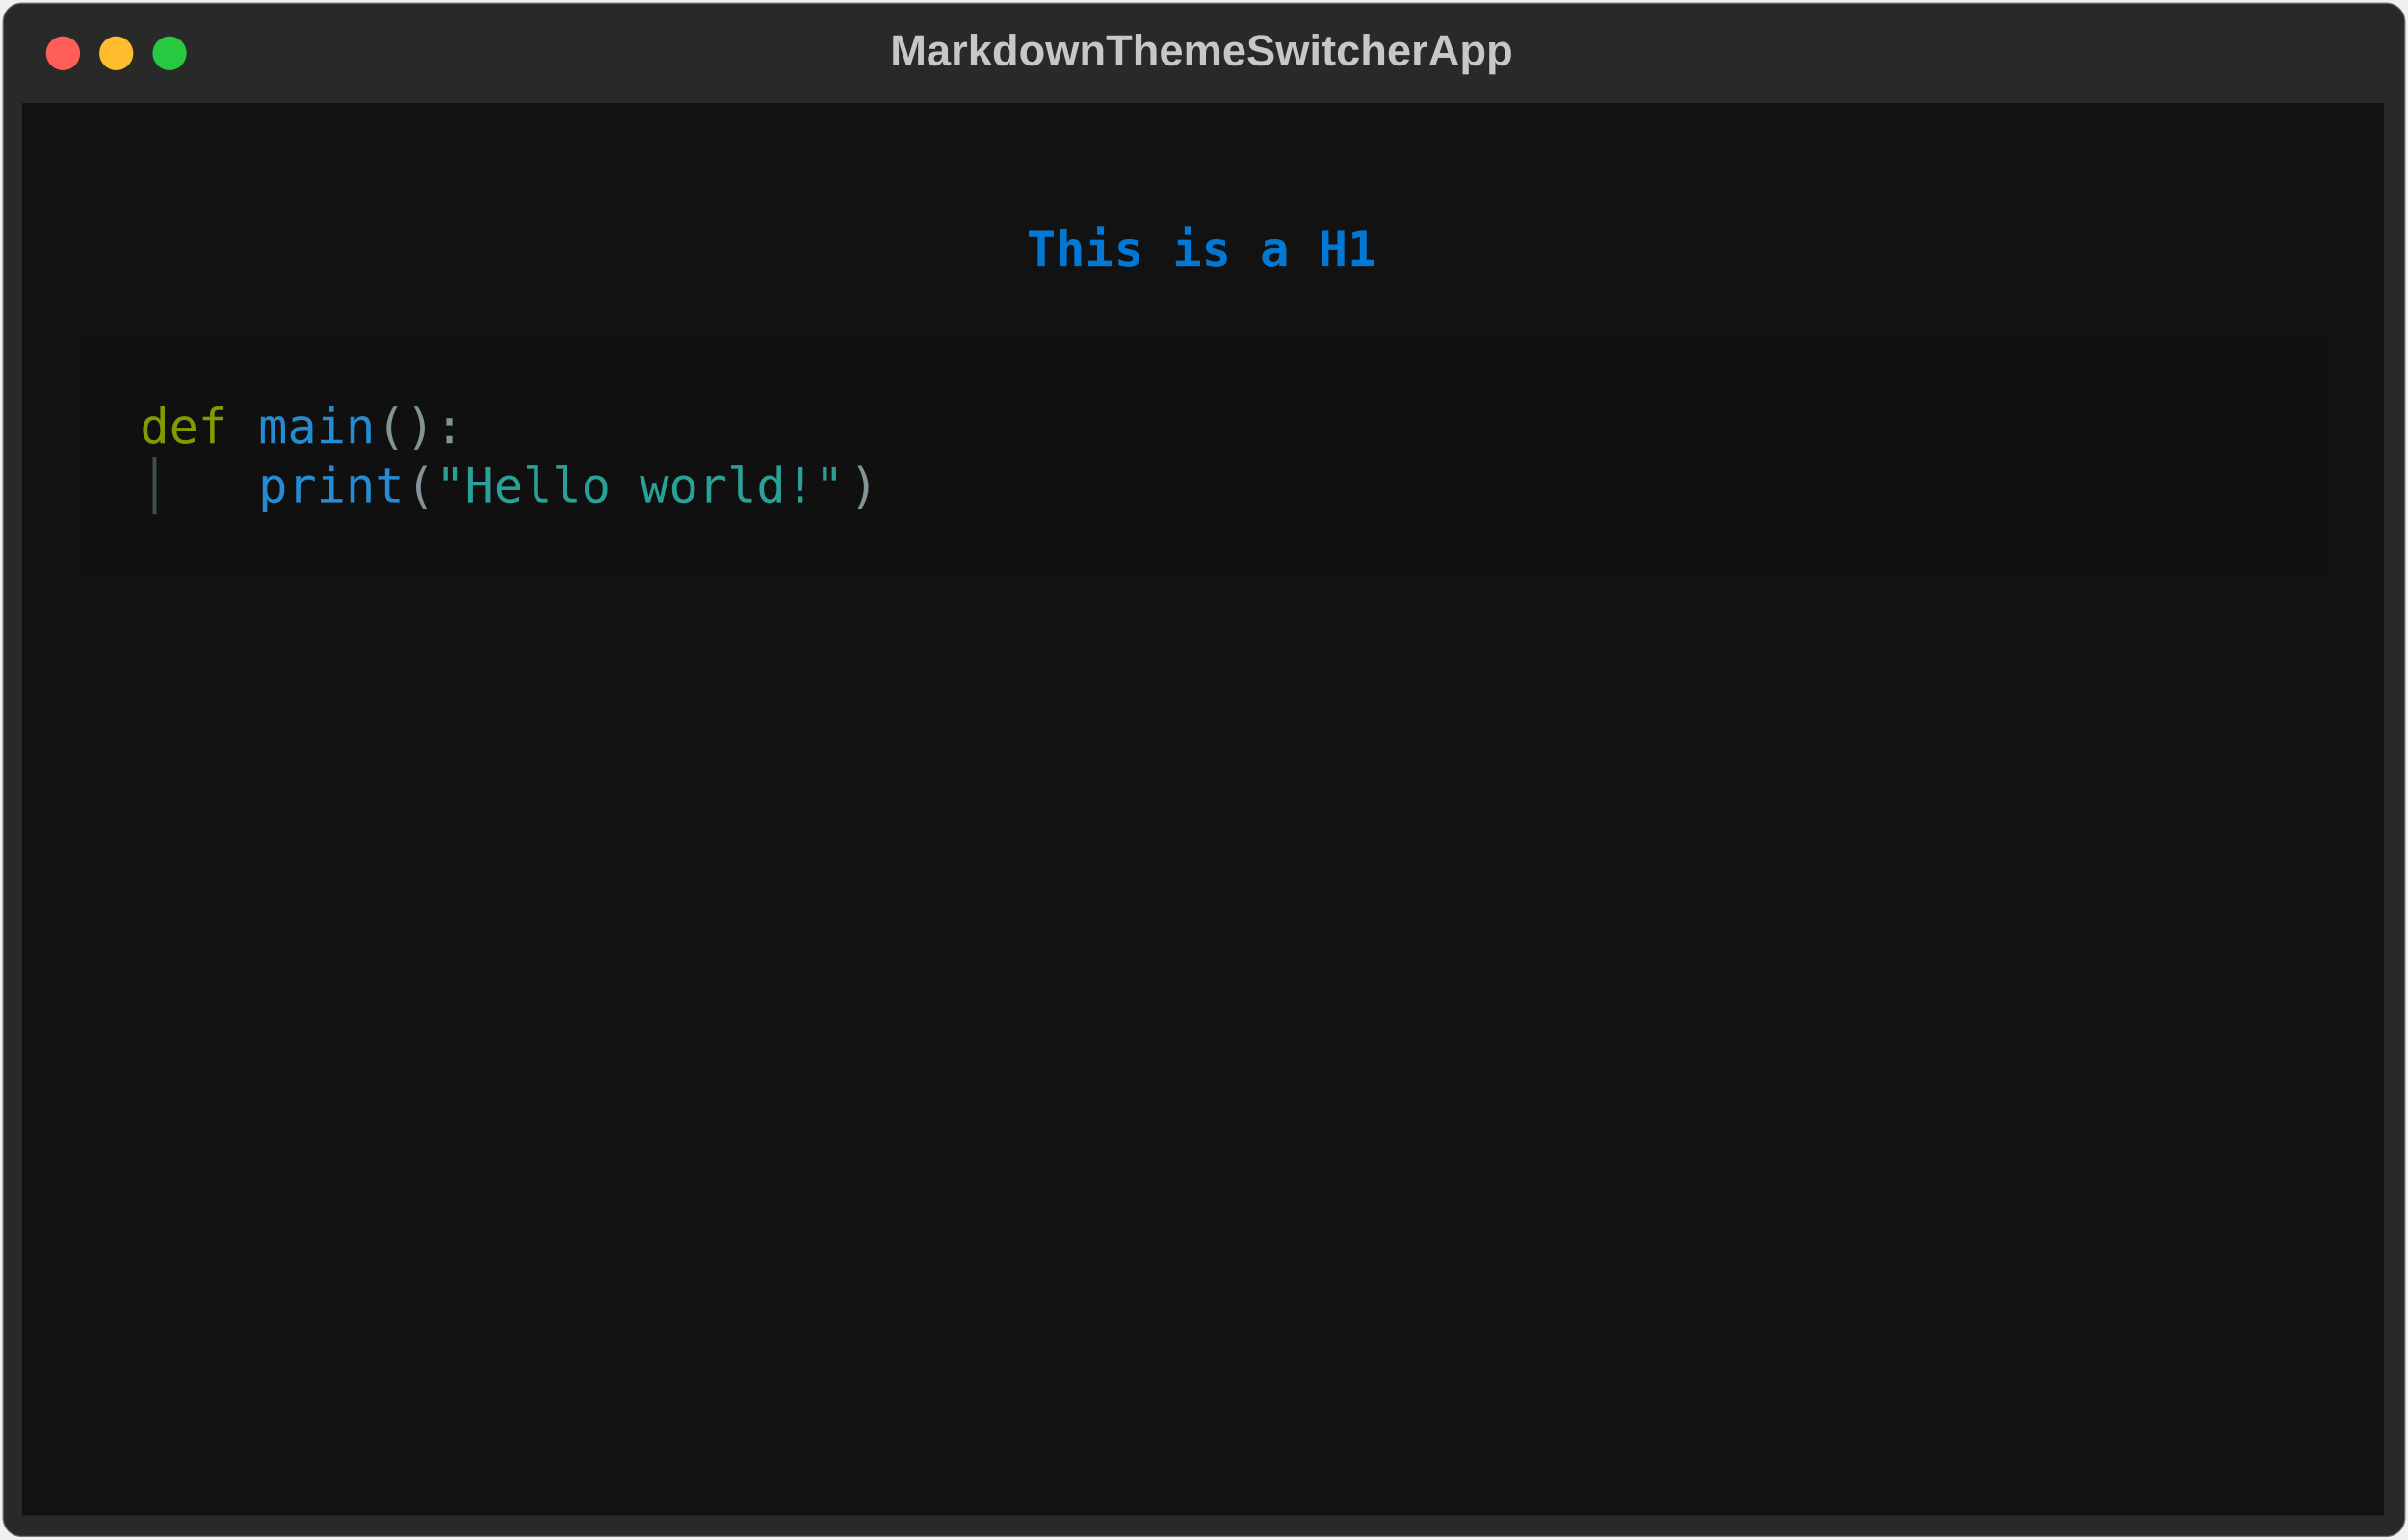
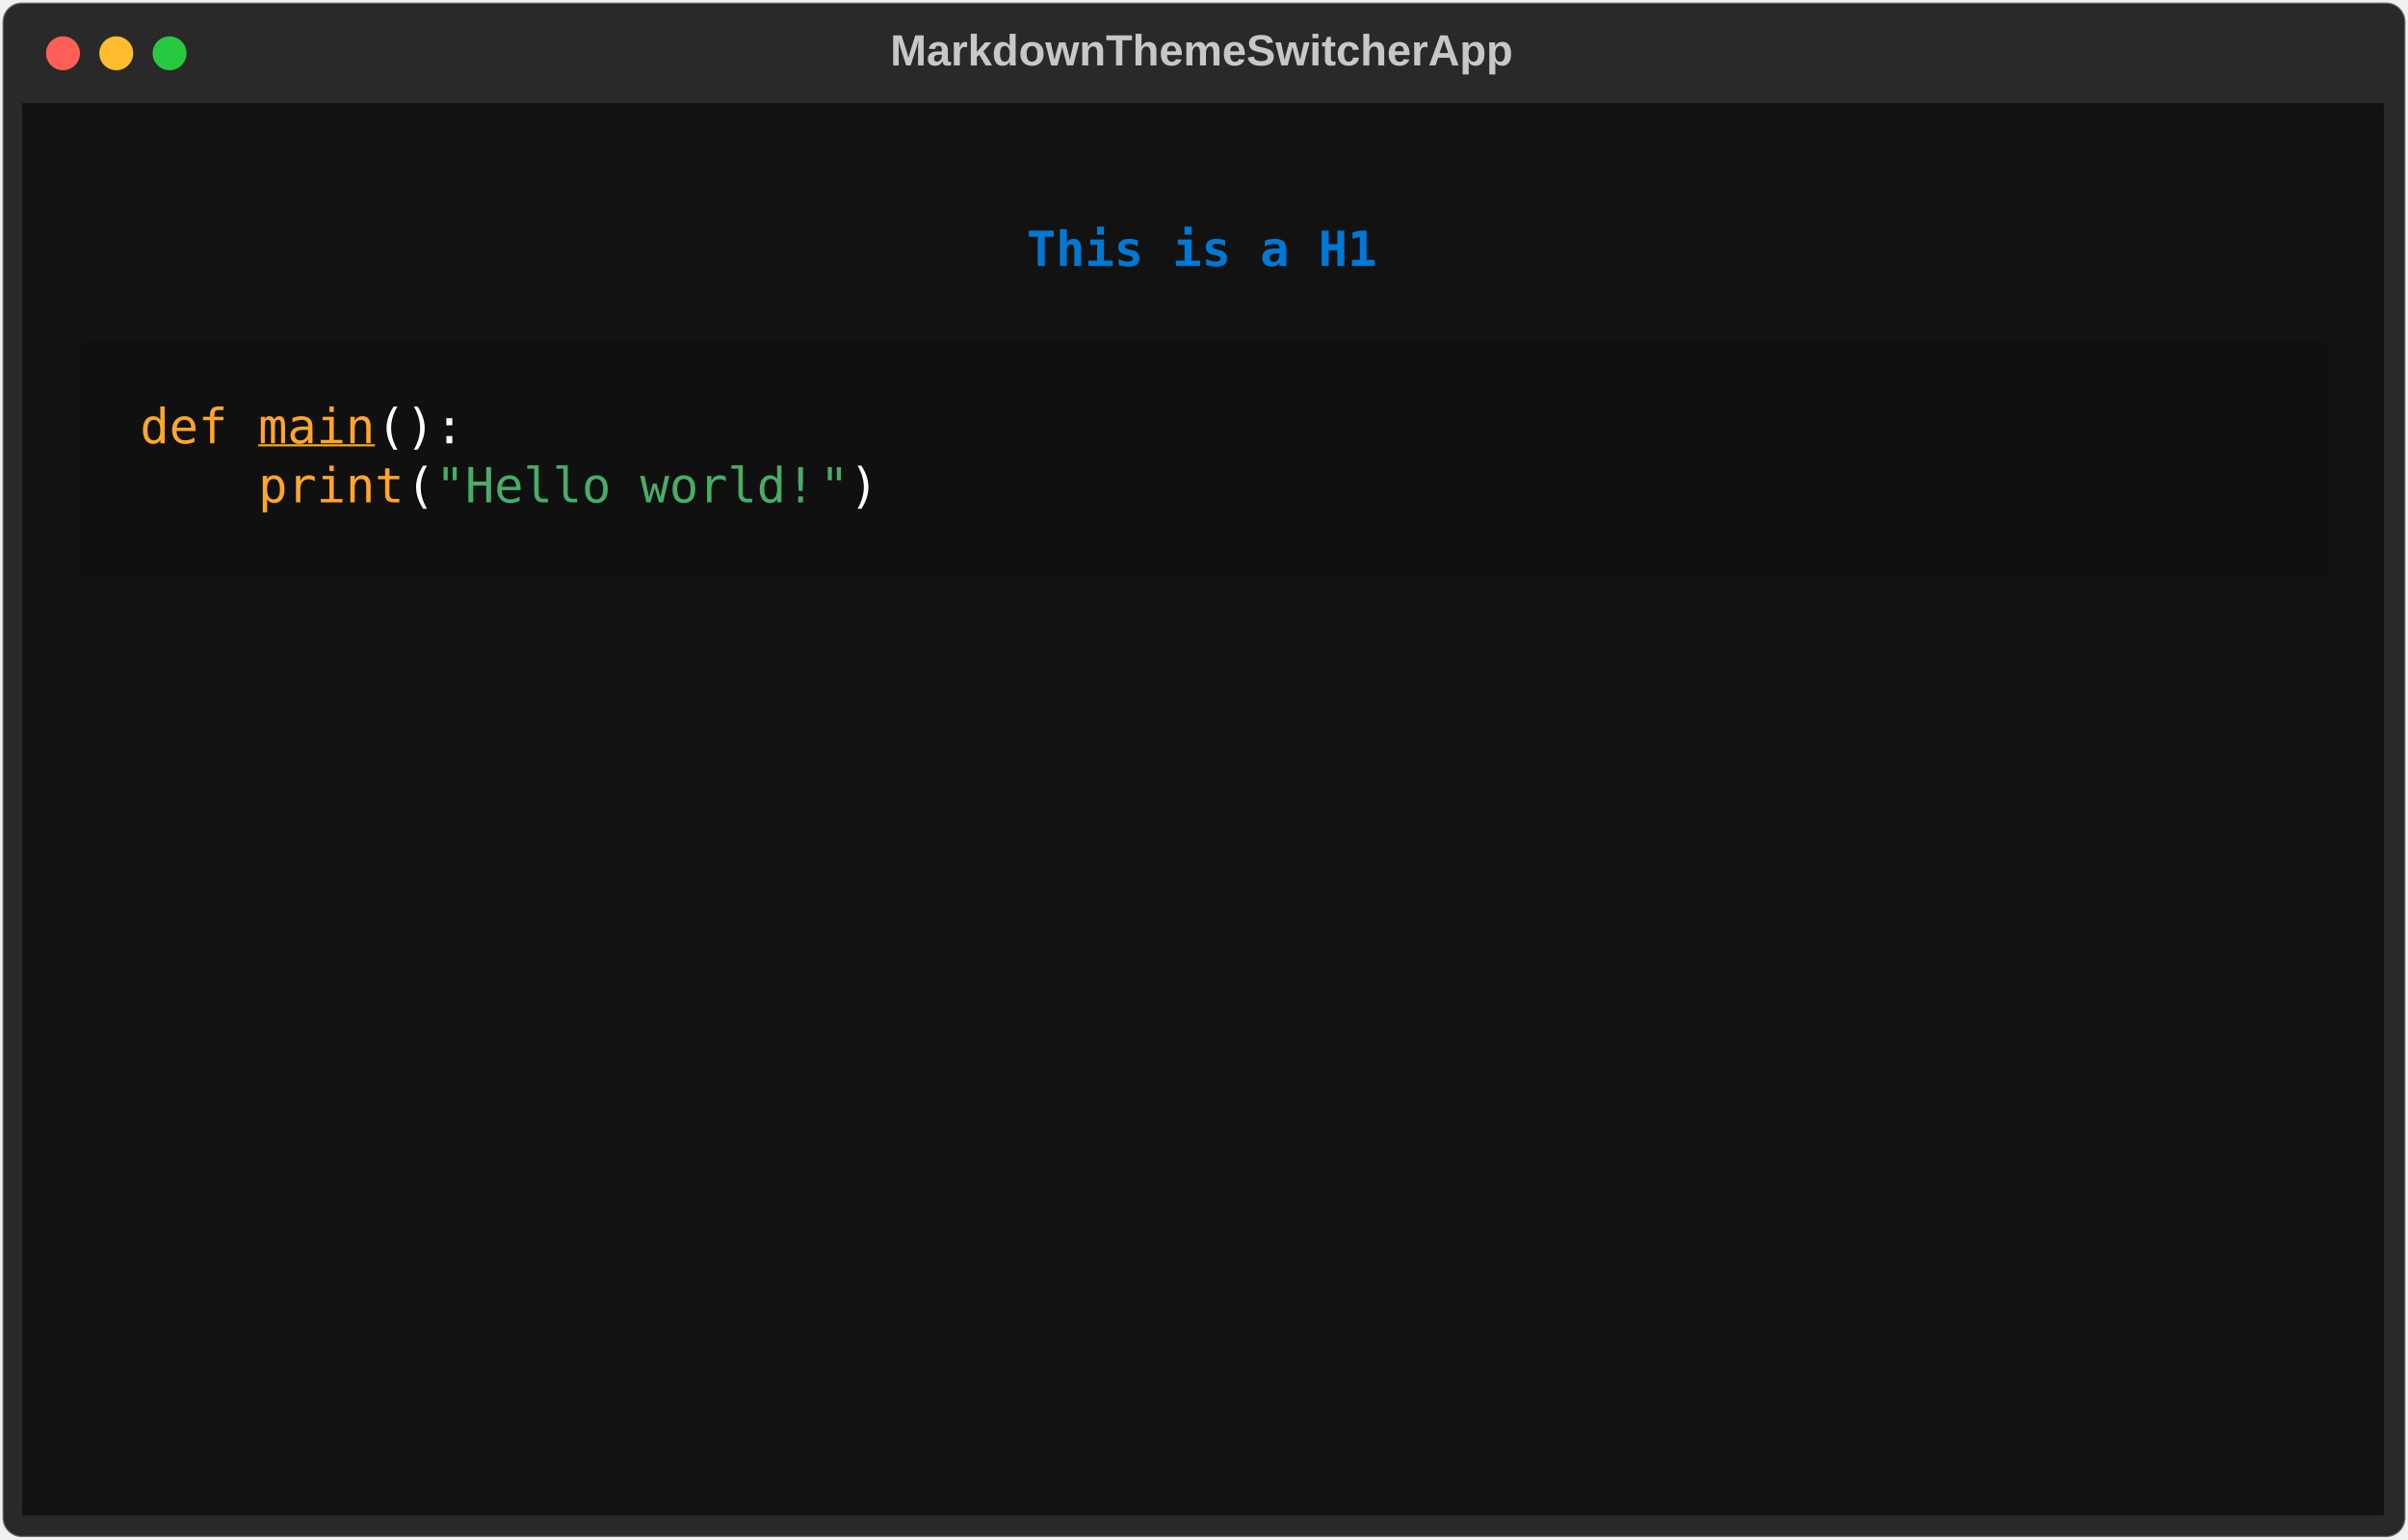
<svg xmlns="http://www.w3.org/2000/svg" class="rich-terminal" viewBox="0 0 994 635.6">
  <style>

    @font-face {
        font-family: "Fira Code";
        src: local("FiraCode-Regular"),
                url("https://cdnjs.cloudflare.com/ajax/libs/firacode/6.2.0/woff2/FiraCode-Regular.woff2") format("woff2"),
                url("https://cdnjs.cloudflare.com/ajax/libs/firacode/6.2.0/woff/FiraCode-Regular.woff") format("woff");
        font-style: normal;
        font-weight: 400;
    }
    @font-face {
        font-family: "Fira Code";
        src: local("FiraCode-Bold"),
                url("https://cdnjs.cloudflare.com/ajax/libs/firacode/6.2.0/woff2/FiraCode-Bold.woff2") format("woff2"),
                url("https://cdnjs.cloudflare.com/ajax/libs/firacode/6.2.0/woff/FiraCode-Bold.woff") format("woff");
        font-style: bold;
        font-weight: 700;
    }

    .terminal-matrix {
        font-family: Fira Code, monospace;
        font-size: 20px;
        line-height: 24.4px;
        font-variant-east-asian: full-width;
    }

    .terminal-title {
        font-size: 18px;
        font-weight: bold;
        font-family: arial;
    }

    .terminal-r1 { fill: #c5c8c6 }
.terminal-r2 { fill: #0178d4;font-weight: bold }
- .terminal-r3 { fill: #d2d2d2 }
- .terminal-r4 { fill: #859900 }
- .terminal-r5 { fill: #839496 }
- .terminal-r6 { fill: #268bd2 }
- .terminal-r7 { fill: #3f4e52;font-style: italic; }
- .terminal-r8 { fill: #2aa198 }
+ .terminal-r3 { fill: #fea62b }
+ .terminal-r4 { fill: #ffffff }
+ .terminal-r5 { fill: #fea62b;text-decoration: underline; }
+ .terminal-r6 { fill: #47ad67 }
    </style>
  <defs>
    <clipPath id="terminal-clip-terminal">
      <rect x="0" y="0" width="975.0" height="584.6" />
    </clipPath>
    <clipPath id="terminal-line-0">
      <rect x="0" y="1.5" width="976" height="24.65" />
    </clipPath>
    <clipPath id="terminal-line-1">
      <rect x="0" y="25.9" width="976" height="24.65" />
    </clipPath>
    <clipPath id="terminal-line-2">
      <rect x="0" y="50.3" width="976" height="24.65" />
    </clipPath>
    <clipPath id="terminal-line-3">
      <rect x="0" y="74.7" width="976" height="24.65" />
    </clipPath>
    <clipPath id="terminal-line-4">
      <rect x="0" y="99.1" width="976" height="24.65" />
    </clipPath>
    <clipPath id="terminal-line-5">
      <rect x="0" y="123.5" width="976" height="24.65" />
    </clipPath>
    <clipPath id="terminal-line-6">
      <rect x="0" y="147.9" width="976" height="24.65" />
    </clipPath>
    <clipPath id="terminal-line-7">
      <rect x="0" y="172.3" width="976" height="24.65" />
    </clipPath>
    <clipPath id="terminal-line-8">
      <rect x="0" y="196.7" width="976" height="24.65" />
    </clipPath>
    <clipPath id="terminal-line-9">
      <rect x="0" y="221.1" width="976" height="24.65" />
    </clipPath>
    <clipPath id="terminal-line-10">
      <rect x="0" y="245.5" width="976" height="24.65" />
    </clipPath>
    <clipPath id="terminal-line-11">
      <rect x="0" y="269.9" width="976" height="24.65" />
    </clipPath>
    <clipPath id="terminal-line-12">
      <rect x="0" y="294.3" width="976" height="24.65" />
    </clipPath>
    <clipPath id="terminal-line-13">
      <rect x="0" y="318.7" width="976" height="24.65" />
    </clipPath>
    <clipPath id="terminal-line-14">
      <rect x="0" y="343.1" width="976" height="24.65" />
    </clipPath>
    <clipPath id="terminal-line-15">
      <rect x="0" y="367.5" width="976" height="24.65" />
    </clipPath>
    <clipPath id="terminal-line-16">
      <rect x="0" y="391.9" width="976" height="24.65" />
    </clipPath>
    <clipPath id="terminal-line-17">
      <rect x="0" y="416.3" width="976" height="24.65" />
    </clipPath>
    <clipPath id="terminal-line-18">
      <rect x="0" y="440.7" width="976" height="24.65" />
    </clipPath>
    <clipPath id="terminal-line-19">
      <rect x="0" y="465.1" width="976" height="24.65" />
    </clipPath>
    <clipPath id="terminal-line-20">
      <rect x="0" y="489.5" width="976" height="24.65" />
    </clipPath>
    <clipPath id="terminal-line-21">
      <rect x="0" y="513.9" width="976" height="24.65" />
    </clipPath>
    <clipPath id="terminal-line-22">
      <rect x="0" y="538.3" width="976" height="24.65" />
    </clipPath>
  </defs>
  <rect fill="#292929" stroke="rgba(255,255,255,0.35)" stroke-width="1" x="1" y="1" width="992" height="633.6" rx="8" />
  <text class="terminal-title" fill="#c5c8c6" text-anchor="middle" x="496" y="27">MarkdownThemeSwitcherApp</text>
  <g transform="translate(26,22)">
    <circle cx="0" cy="0" r="7" fill="#ff5f57" />
    <circle cx="22" cy="0" r="7" fill="#febc2e" />
    <circle cx="44" cy="0" r="7" fill="#28c840" />
  </g>
  <g transform="translate(9, 41)" clip-path="url(#terminal-clip-terminal)">
    <rect fill="#121212" x="0" y="1.5" width="976" height="24.65" shape-rendering="crispEdges" />
    <rect fill="#121212" x="0" y="25.9" width="976" height="24.65" shape-rendering="crispEdges" />
    <rect fill="#121212" x="0" y="50.3" width="24.4" height="24.65" shape-rendering="crispEdges" />
    <rect fill="#121212" x="24.4" y="50.3" width="390.4" height="24.65" shape-rendering="crispEdges" />
    <rect fill="#121212" x="414.8" y="50.3" width="146.4" height="24.65" shape-rendering="crispEdges" />
    <rect fill="#121212" x="561.2" y="50.3" width="390.4" height="24.65" shape-rendering="crispEdges" />
    <rect fill="#121212" x="951.6" y="50.3" width="24.4" height="24.65" shape-rendering="crispEdges" />
    <rect fill="#121212" x="0" y="74.7" width="976" height="24.65" shape-rendering="crispEdges" />
    <rect fill="#121212" x="0" y="99.1" width="24.4" height="24.65" shape-rendering="crispEdges" />
    <rect fill="#101010" x="24.4" y="99.1" width="927.2" height="24.65" shape-rendering="crispEdges" />
    <rect fill="#121212" x="951.6" y="99.1" width="24.4" height="24.65" shape-rendering="crispEdges" />
    <rect fill="#121212" x="0" y="123.5" width="24.4" height="24.65" shape-rendering="crispEdges" />
    <rect fill="#101010" x="24.4" y="123.5" width="24.4" height="24.65" shape-rendering="crispEdges" />
    <rect fill="#101010" x="48.8" y="123.5" width="36.6" height="24.65" shape-rendering="crispEdges" />
    <rect fill="#101010" x="85.4" y="123.5" width="12.2" height="24.65" shape-rendering="crispEdges" />
    <rect fill="#101010" x="97.6" y="123.5" width="48.8" height="24.65" shape-rendering="crispEdges" />
    <rect fill="#101010" x="146.4" y="123.5" width="36.6" height="24.65" shape-rendering="crispEdges" />
    <rect fill="#101010" x="183" y="123.5" width="768.6" height="24.65" shape-rendering="crispEdges" />
    <rect fill="#121212" x="951.6" y="123.5" width="24.4" height="24.65" shape-rendering="crispEdges" />
    <rect fill="#121212" x="0" y="147.9" width="24.4" height="24.65" shape-rendering="crispEdges" />
    <rect fill="#101010" x="24.4" y="147.9" width="24.4" height="24.65" shape-rendering="crispEdges" />
    <rect fill="#101010" x="48.8" y="147.9" width="48.8" height="24.65" shape-rendering="crispEdges" />
    <rect fill="#101010" x="97.6" y="147.9" width="61" height="24.65" shape-rendering="crispEdges" />
    <rect fill="#101010" x="158.6" y="147.9" width="12.2" height="24.65" shape-rendering="crispEdges" />
-     <rect fill="#101010" x="170.8" y="147.9" width="170.8" height="24.65" shape-rendering="crispEdges" />
+     <rect fill="#101010" x="170.8" y="147.9" width="12.2" height="24.65" shape-rendering="crispEdges" />
+     <rect fill="#101010" x="183" y="147.9" width="146.4" height="24.65" shape-rendering="crispEdges" />
+     <rect fill="#101010" x="329.4" y="147.9" width="12.2" height="24.65" shape-rendering="crispEdges" />
    <rect fill="#101010" x="341.6" y="147.9" width="12.2" height="24.65" shape-rendering="crispEdges" />
    <rect fill="#101010" x="353.8" y="147.9" width="597.8" height="24.65" shape-rendering="crispEdges" />
    <rect fill="#121212" x="951.6" y="147.9" width="24.4" height="24.65" shape-rendering="crispEdges" />
    <rect fill="#121212" x="0" y="172.3" width="24.4" height="24.65" shape-rendering="crispEdges" />
    <rect fill="#101010" x="24.4" y="172.3" width="927.2" height="24.65" shape-rendering="crispEdges" />
    <rect fill="#121212" x="951.6" y="172.3" width="24.4" height="24.65" shape-rendering="crispEdges" />
    <rect fill="#121212" x="0" y="196.7" width="976" height="24.65" shape-rendering="crispEdges" />
    <rect fill="#121212" x="0" y="221.1" width="976" height="24.65" shape-rendering="crispEdges" />
    <rect fill="#121212" x="0" y="245.5" width="976" height="24.65" shape-rendering="crispEdges" />
    <rect fill="#121212" x="0" y="269.9" width="976" height="24.65" shape-rendering="crispEdges" />
    <rect fill="#121212" x="0" y="294.3" width="976" height="24.65" shape-rendering="crispEdges" />
    <rect fill="#121212" x="0" y="318.7" width="976" height="24.65" shape-rendering="crispEdges" />
    <rect fill="#121212" x="0" y="343.1" width="976" height="24.65" shape-rendering="crispEdges" />
    <rect fill="#121212" x="0" y="367.5" width="976" height="24.65" shape-rendering="crispEdges" />
    <rect fill="#121212" x="0" y="391.9" width="976" height="24.65" shape-rendering="crispEdges" />
    <rect fill="#121212" x="0" y="416.3" width="976" height="24.65" shape-rendering="crispEdges" />
    <rect fill="#121212" x="0" y="440.7" width="976" height="24.65" shape-rendering="crispEdges" />
    <rect fill="#121212" x="0" y="465.1" width="976" height="24.65" shape-rendering="crispEdges" />
    <rect fill="#121212" x="0" y="489.5" width="976" height="24.65" shape-rendering="crispEdges" />
    <rect fill="#121212" x="0" y="513.9" width="976" height="24.65" shape-rendering="crispEdges" />
    <rect fill="#121212" x="0" y="538.3" width="976" height="24.65" shape-rendering="crispEdges" />
    <rect fill="#121212" x="0" y="562.7" width="976" height="24.65" shape-rendering="crispEdges" />
    <g class="terminal-matrix">
      <text class="terminal-r1" x="976" y="20" textLength="12.2" clip-path="url(#terminal-line-0)">
</text>
      <text class="terminal-r1" x="976" y="44.4" textLength="12.2" clip-path="url(#terminal-line-1)">
</text>
      <text class="terminal-r2" x="414.8" y="68.8" textLength="146.4" clip-path="url(#terminal-line-2)">This is a H1</text>
      <text class="terminal-r1" x="976" y="68.8" textLength="12.2" clip-path="url(#terminal-line-2)">
</text>
      <text class="terminal-r1" x="976" y="93.2" textLength="12.2" clip-path="url(#terminal-line-3)">
</text>
      <text class="terminal-r1" x="976" y="117.6" textLength="12.2" clip-path="url(#terminal-line-4)">
</text>
-       <text class="terminal-r4" x="48.8" y="142" textLength="36.6" clip-path="url(#terminal-line-5)">def</text>
-       <text class="terminal-r6" x="97.6" y="142" textLength="48.8" clip-path="url(#terminal-line-5)">main</text>
-       <text class="terminal-r5" x="146.4" y="142" textLength="36.6" clip-path="url(#terminal-line-5)">():</text>
+       <text class="terminal-r3" x="48.8" y="142" textLength="36.6" clip-path="url(#terminal-line-5)">def</text>
+       <text class="terminal-r5" x="97.6" y="142" textLength="48.8" clip-path="url(#terminal-line-5)">main</text>
+       <text class="terminal-r4" x="146.4" y="142" textLength="36.6" clip-path="url(#terminal-line-5)">():</text>
      <text class="terminal-r1" x="976" y="142" textLength="12.2" clip-path="url(#terminal-line-5)">
</text>
-       <text class="terminal-r7" x="48.8" y="166.4" textLength="48.8" clip-path="url(#terminal-line-6)">│   </text>
-       <text class="terminal-r6" x="97.6" y="166.4" textLength="61" clip-path="url(#terminal-line-6)">print</text>
-       <text class="terminal-r5" x="158.6" y="166.4" textLength="12.2" clip-path="url(#terminal-line-6)">(</text>
-       <text class="terminal-r8" x="170.8" y="166.4" textLength="170.8" clip-path="url(#terminal-line-6)">"Hello world!"</text>
-       <text class="terminal-r5" x="341.6" y="166.4" textLength="12.2" clip-path="url(#terminal-line-6)">)</text>
+       <text class="terminal-r3" x="97.6" y="166.4" textLength="61" clip-path="url(#terminal-line-6)">print</text>
+       <text class="terminal-r4" x="158.6" y="166.4" textLength="12.2" clip-path="url(#terminal-line-6)">(</text>
+       <text class="terminal-r6" x="170.8" y="166.4" textLength="12.2" clip-path="url(#terminal-line-6)">"</text>
+       <text class="terminal-r6" x="183" y="166.4" textLength="146.4" clip-path="url(#terminal-line-6)">Hello world!</text>
+       <text class="terminal-r6" x="329.4" y="166.4" textLength="12.2" clip-path="url(#terminal-line-6)">"</text>
+       <text class="terminal-r4" x="341.6" y="166.4" textLength="12.2" clip-path="url(#terminal-line-6)">)</text>
      <text class="terminal-r1" x="976" y="166.4" textLength="12.2" clip-path="url(#terminal-line-6)">
</text>
      <text class="terminal-r1" x="976" y="190.8" textLength="12.2" clip-path="url(#terminal-line-7)">
</text>
      <text class="terminal-r1" x="976" y="215.2" textLength="12.2" clip-path="url(#terminal-line-8)">
</text>
      <text class="terminal-r1" x="976" y="239.6" textLength="12.2" clip-path="url(#terminal-line-9)">
</text>
      <text class="terminal-r1" x="976" y="264" textLength="12.2" clip-path="url(#terminal-line-10)">
</text>
      <text class="terminal-r1" x="976" y="288.4" textLength="12.2" clip-path="url(#terminal-line-11)">
</text>
      <text class="terminal-r1" x="976" y="312.8" textLength="12.2" clip-path="url(#terminal-line-12)">
</text>
      <text class="terminal-r1" x="976" y="337.2" textLength="12.2" clip-path="url(#terminal-line-13)">
</text>
      <text class="terminal-r1" x="976" y="361.6" textLength="12.2" clip-path="url(#terminal-line-14)">
</text>
      <text class="terminal-r1" x="976" y="386" textLength="12.2" clip-path="url(#terminal-line-15)">
</text>
      <text class="terminal-r1" x="976" y="410.4" textLength="12.2" clip-path="url(#terminal-line-16)">
</text>
      <text class="terminal-r1" x="976" y="434.8" textLength="12.2" clip-path="url(#terminal-line-17)">
</text>
      <text class="terminal-r1" x="976" y="459.2" textLength="12.2" clip-path="url(#terminal-line-18)">
</text>
      <text class="terminal-r1" x="976" y="483.6" textLength="12.2" clip-path="url(#terminal-line-19)">
</text>
      <text class="terminal-r1" x="976" y="508" textLength="12.2" clip-path="url(#terminal-line-20)">
</text>
      <text class="terminal-r1" x="976" y="532.4" textLength="12.2" clip-path="url(#terminal-line-21)">
</text>
      <text class="terminal-r1" x="976" y="556.8" textLength="12.2" clip-path="url(#terminal-line-22)">
</text>
    </g>
  </g>
</svg>
